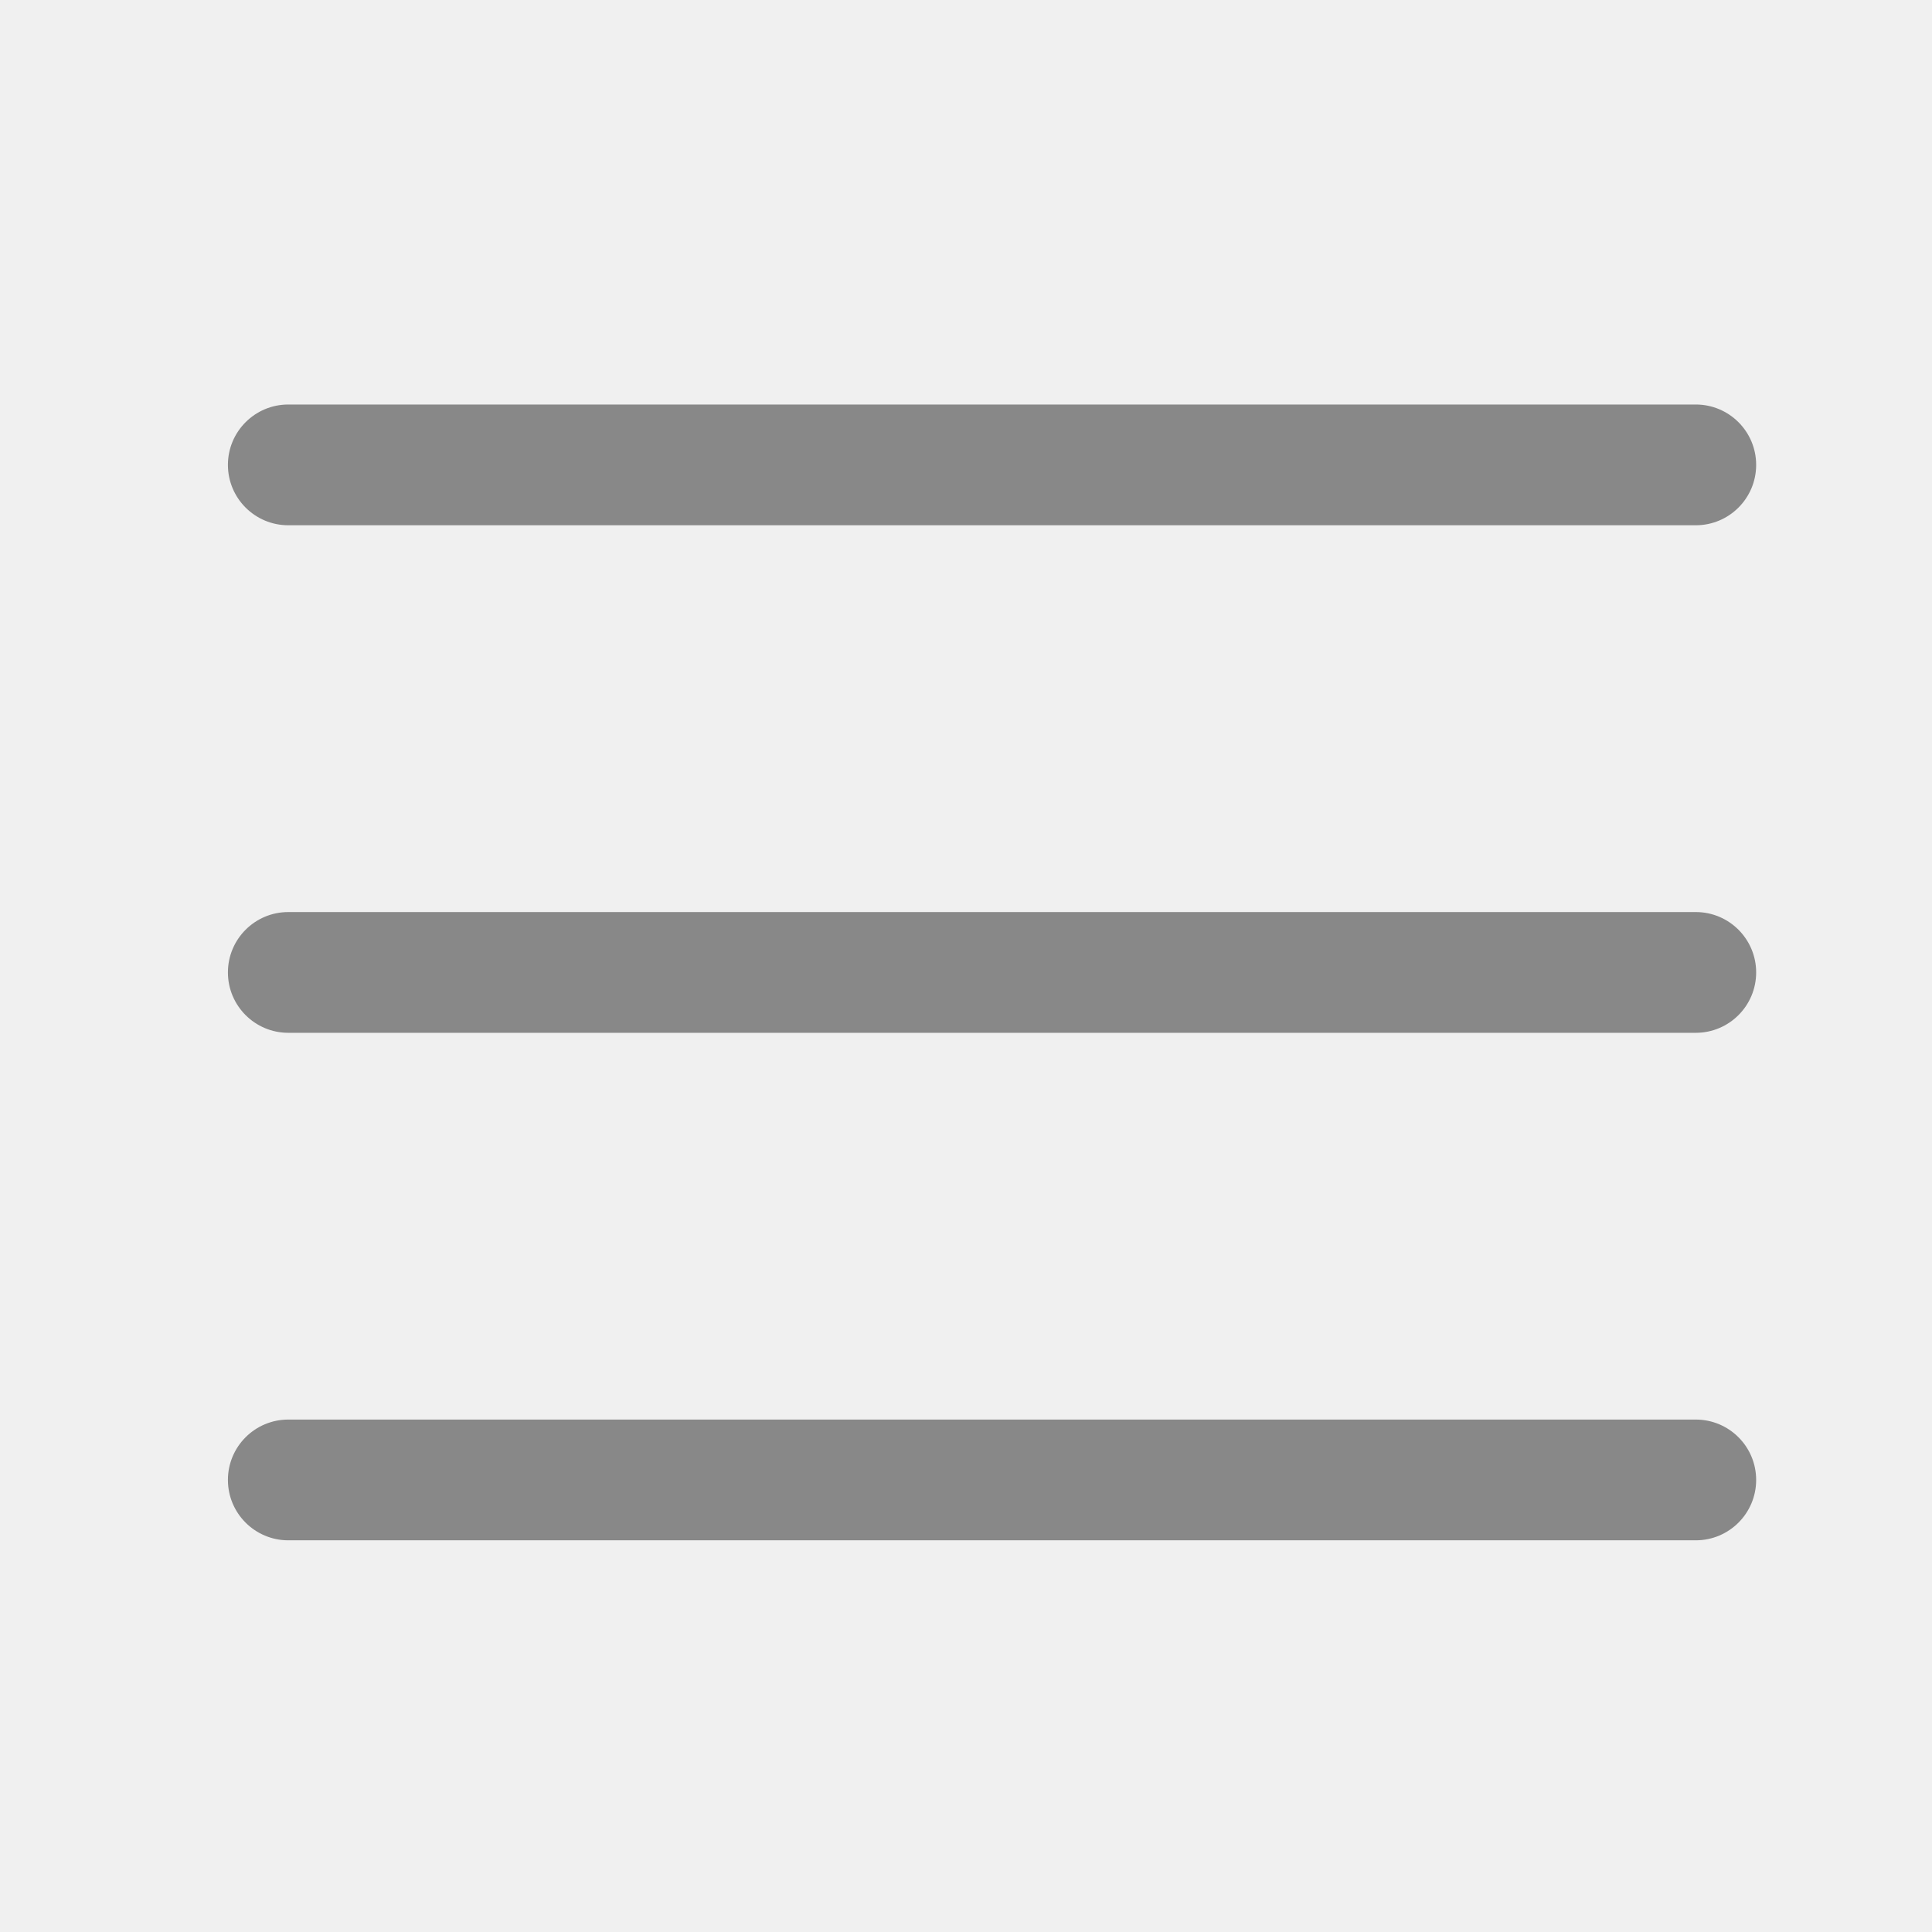
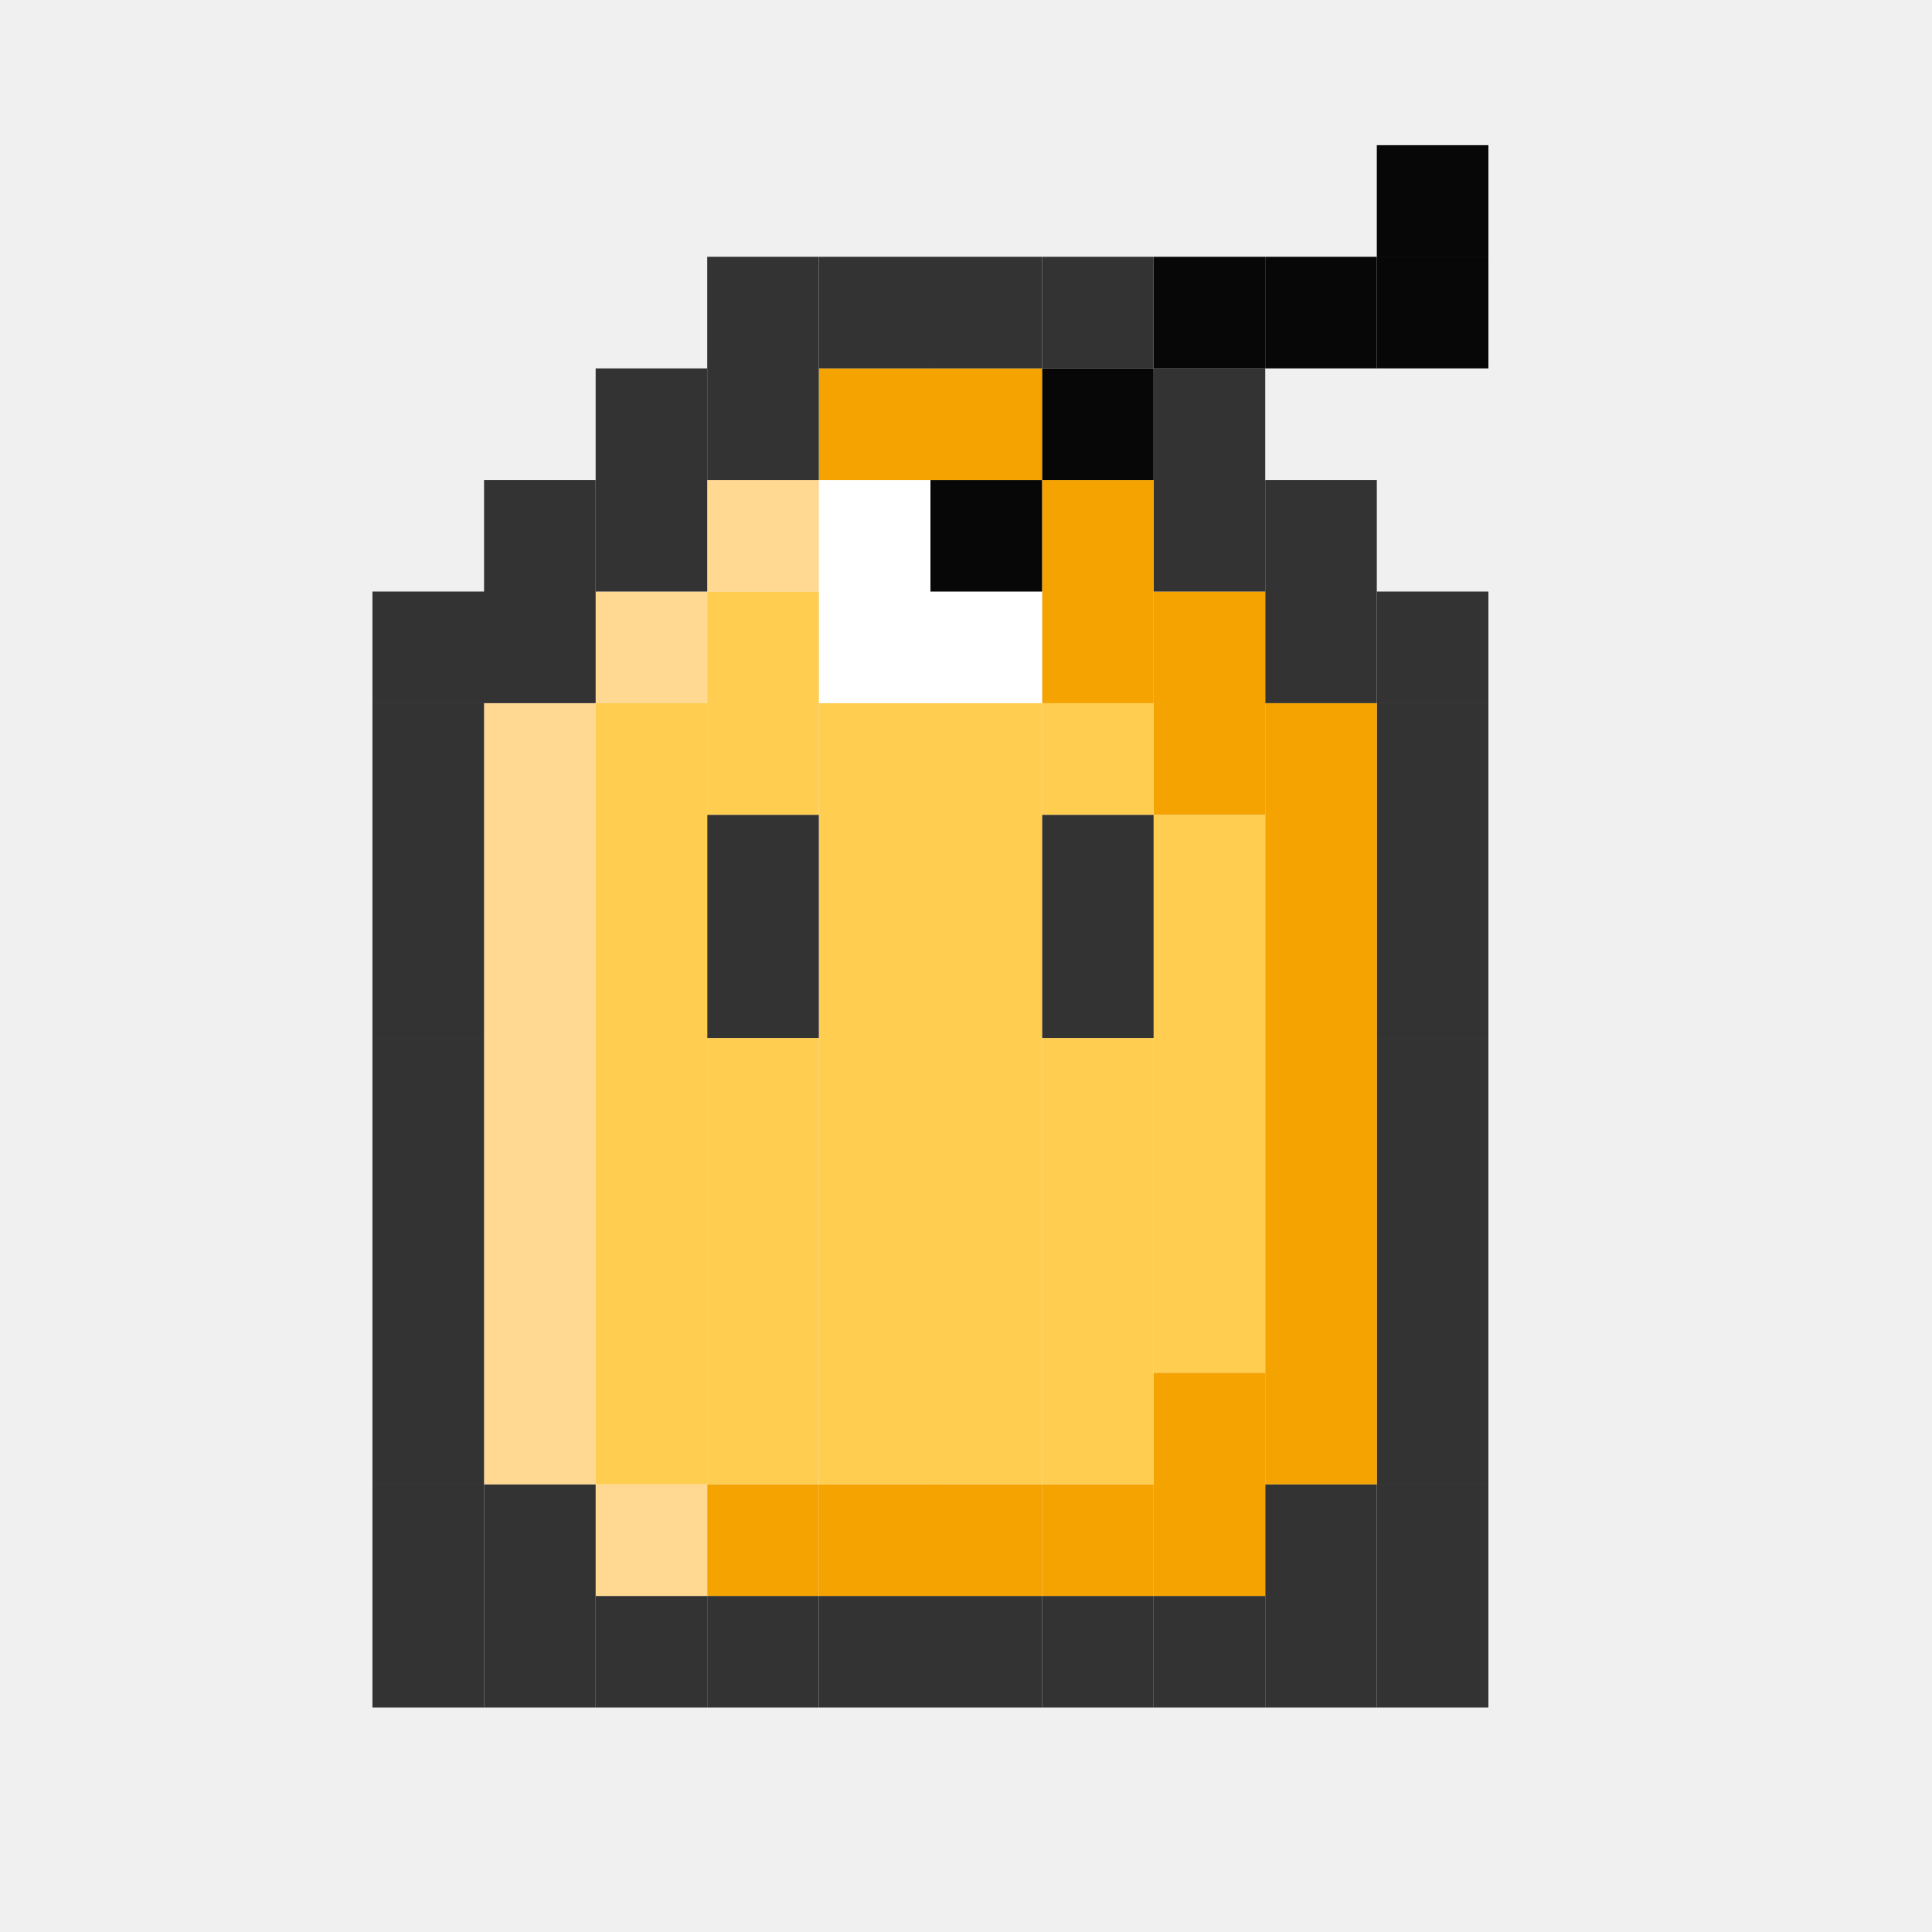
- <svg xmlns="http://www.w3.org/2000/svg" t="1757497922087" class="icon" viewBox="0 0 1024 1024" version="1.1" p-id="24468" width="48" height="48">
-   <path d="M898.8 278.4H152.8a32 32 0 0 1 0-64h746a32 32 0 0 1 0 64zM898.8 547.408H152.8a32 32 0 0 1 0-64h746a32 32 0 0 1 0 64zM898.8 816.4H152.8a32 32 0 0 1 0-64h746a32 32 0 0 1 0 64z" fill="#888888" p-id="24469" />
+ <svg xmlns="http://www.w3.org/2000/svg" t="1757498466393" class="icon" viewBox="0 0 1024 1024" version="1.1" p-id="65429" width="48" height="48">
+   <path d="M729.74 845.88h59.15v59.14h-59.15zM729.74 786.73h59.15v59.15h-59.15zM729.74 727.58h59.15v59.14h-59.15zM729.74 668.43h59.15v59.15h-59.15zM729.74 609.29h59.15v59.14h-59.15zM729.74 550.14h59.15v59.15h-59.15zM729.74 490.99h59.15v59.14h-59.15zM729.74 431.84h59.15v59.15h-59.15zM729.74 372.7h59.15v59.14h-59.15zM729.74 313.54h59.15v59.15h-59.15z" fill="#333333" p-id="65430" />
+   <path d="M729.74 136.1h59.15v59.15h-59.15zM729.74 76.95h59.15v59.14h-59.15z" fill="#070707" p-id="65431" />
+   <path d="M670.6 845.88h59.14v59.14H670.6zM670.6 786.73h59.14v59.15H670.6z" fill="#333333" p-id="65432" />
+   <path d="M670.6 727.58h59.14v59.14H670.6zM670.6 668.43h59.14v59.15H670.6zM670.6 609.29h59.14v59.14H670.6zM670.6 550.14h59.14v59.15H670.6zM670.6 490.99h59.14v59.14H670.6zM670.6 431.84h59.14v59.15H670.6zM670.6 372.7h59.14v59.14H670.6z" fill="#F4A300" p-id="65433" />
+   <path d="M670.6 313.54h59.14v59.15H670.6zM670.6 254.39h59.14v59.15H670.6z" fill="#333333" p-id="65434" />
+   <path d="M670.6 136.1h59.14v59.15H670.6z" fill="#070707" p-id="65435" />
+   <path d="M611.45 845.88h59.15v59.14h-59.15z" fill="#333333" p-id="65436" />
+   <path d="M611.45 786.73h59.15v59.15h-59.15zM611.45 727.58h59.15v59.14h-59.15z" fill="#F4A300" p-id="65437" />
+   <path d="M611.45 668.43h59.15v59.15h-59.15zM611.45 609.29h59.15v59.14h-59.15zM611.45 550.14h59.15v59.15h-59.15zM611.45 490.99h59.15v59.14h-59.15zM611.45 431.84h59.15v59.15h-59.15z" fill="#FFCD50" p-id="65438" />
+   <path d="M611.45 372.7h59.15v59.14h-59.15zM611.45 313.54h59.15v59.15h-59.15z" fill="#F4A300" p-id="65439" />
+   <path d="M611.45 254.39h59.15v59.15h-59.15zM611.45 195.25h59.15v59.14h-59.15z" fill="#333333" p-id="65440" />
+   <path d="M611.45 136.1h59.15v59.15h-59.15z" fill="#070707" p-id="65441" />
+   <path d="M552.3 845.88h59.14v59.14H552.3z" fill="#333333" p-id="65442" />
+   <path d="M552.3 786.73h59.14v59.15H552.3z" fill="#F4A300" p-id="65443" />
+   <path d="M552.3 727.58h59.14v59.14H552.3zM552.3 668.43h59.14v59.15H552.3zM552.3 609.29h59.14v59.14H552.3zM552.3 550.14h59.14v59.15H552.3z" fill="#FFCD50" p-id="65444" />
+   <path d="M552.3 490.99h59.14v59.14H552.3zM552.3 431.84h59.14v59.15H552.3z" fill="#333333" p-id="65445" />
+   <path d="M552.3 372.7h59.14v59.14H552.3z" fill="#FFCD50" p-id="65446" />
+   <path d="M552.3 313.54h59.14v59.15H552.3zM552.3 254.39h59.14v59.15H552.3z" fill="#F4A300" p-id="65447" />
+   <path d="M552.3 195.25h59.14v59.14H552.3z" fill="#070707" p-id="65448" />
+   <path d="M552.3 136.1h59.14v59.15H552.3zM493.15 845.88h59.15v59.14h-59.15z" fill="#333333" p-id="65449" />
+   <path d="M493.15 786.73h59.15v59.15h-59.15z" fill="#F4A300" p-id="65450" />
+   <path d="M493.15 727.58h59.15v59.14h-59.15zM493.15 668.43h59.15v59.15h-59.15zM493.15 609.29h59.15v59.14h-59.15zM493.15 550.14h59.15v59.15h-59.15zM493.15 490.99h59.15v59.14h-59.15zM493.15 431.84h59.15v59.15h-59.15zM493.15 372.7h59.15v59.14h-59.15z" fill="#FFCD50" p-id="65451" />
+   <path d="M493.15 313.54h59.15v59.15h-59.15z" fill="#FFFFFF" p-id="65452" />
+   <path d="M493.15 254.39h59.15v59.15h-59.15z" fill="#070707" p-id="65453" />
+   <path d="M493.15 195.25h59.15v59.14h-59.15z" fill="#F4A300" p-id="65454" />
+   <path d="M493.15 136.1h59.15v59.15h-59.15zM434.01 845.88h59.14v59.14h-59.14z" fill="#333333" p-id="65455" />
+   <path d="M434.01 786.73h59.14v59.15h-59.14z" fill="#F4A300" p-id="65456" />
+   <path d="M434.01 727.58h59.14v59.14h-59.14zM434.01 668.43h59.14v59.15h-59.14zM434.01 609.29h59.14v59.14h-59.14zM434.01 550.14h59.14v59.15h-59.14zM434.01 490.99h59.14v59.14h-59.14zM434.01 431.84h59.14v59.15h-59.14zM434.01 372.7h59.14v59.14h-59.14z" fill="#FFCD50" p-id="65457" />
+   <path d="M434.01 313.54h59.14v59.15h-59.14zM434.01 254.39h59.14v59.15h-59.14z" fill="#FFFFFF" p-id="65458" />
+   <path d="M434.01 195.25h59.14v59.14h-59.14z" fill="#F4A300" p-id="65459" />
+   <path d="M434.01 136.1h59.14v59.15h-59.14zM374.85 845.88H434v59.14h-59.15z" fill="#333333" p-id="65460" />
+   <path d="M374.85 786.73H434v59.15h-59.15z" fill="#F4A300" p-id="65461" />
+   <path d="M374.85 727.58H434v59.14h-59.15zM374.85 668.43H434v59.15h-59.15zM374.85 609.29H434v59.14h-59.15zM374.85 550.14H434v59.15h-59.15z" fill="#FFCD50" p-id="65462" />
+   <path d="M374.85 490.99H434v59.14h-59.15zM374.85 431.84H434v59.15h-59.15z" fill="#333333" p-id="65463" />
+   <path d="M374.85 372.7H434v59.14h-59.15zM374.85 313.54H434v59.15h-59.15z" fill="#FFCD50" p-id="65464" />
+   <path d="M374.85 254.39H434v59.15h-59.15z" fill="#FFD892" p-id="65465" />
+   <path d="M374.85 195.25H434v59.14h-59.15zM374.85 136.1H434v59.15h-59.15zM315.71 845.88h59.14v59.14h-59.14z" fill="#333333" p-id="65466" />
+   <path d="M315.71 786.73h59.14v59.15h-59.14z" fill="#FFD892" p-id="65467" />
+   <path d="M315.71 727.58h59.14v59.14h-59.14zM315.71 668.43h59.14v59.15h-59.14zM315.71 609.29h59.14v59.14h-59.14zM315.71 550.14h59.14v59.15h-59.14zM315.71 490.99h59.14v59.14h-59.14zM315.71 431.84h59.14v59.15h-59.14zM315.71 372.7h59.14v59.14h-59.14z" fill="#FFCD50" p-id="65468" />
+   <path d="M315.71 313.54h59.14v59.15h-59.14z" fill="#FFD892" p-id="65469" />
+   <path d="M315.71 254.39h59.14v59.15h-59.14zM315.71 195.25h59.14v59.14h-59.14zM256.56 845.88h59.15v59.14h-59.15zM256.56 786.73h59.15v59.15h-59.15z" fill="#333333" p-id="65470" />
+   <path d="M256.56 727.58h59.15v59.14h-59.15zM256.56 668.43h59.15v59.15h-59.15zM256.56 609.29h59.15v59.14h-59.15zM256.56 550.14h59.15v59.15h-59.15zM256.56 490.99h59.15v59.14h-59.15zM256.56 431.84h59.15v59.15h-59.15zM256.56 372.7h59.15v59.14h-59.15z" fill="#FFD892" p-id="65471" />
+   <path d="M256.56 313.54h59.15v59.15h-59.15zM256.56 254.39h59.15v59.15h-59.15zM197.41 845.88h59.15v59.14h-59.15zM197.41 786.73h59.15v59.15h-59.15zM197.41 727.58h59.15v59.14h-59.15zM197.41 668.43h59.15v59.15h-59.15zM197.41 609.29h59.15v59.14h-59.15zM197.41 550.14h59.15v59.15h-59.15zM197.41 490.99h59.15v59.14h-59.15zM197.41 431.84h59.15v59.15h-59.15zM197.41 372.7h59.15v59.14h-59.15zM197.41 313.54h59.15v59.15h-59.15z" fill="#333333" p-id="65472" />
</svg>
